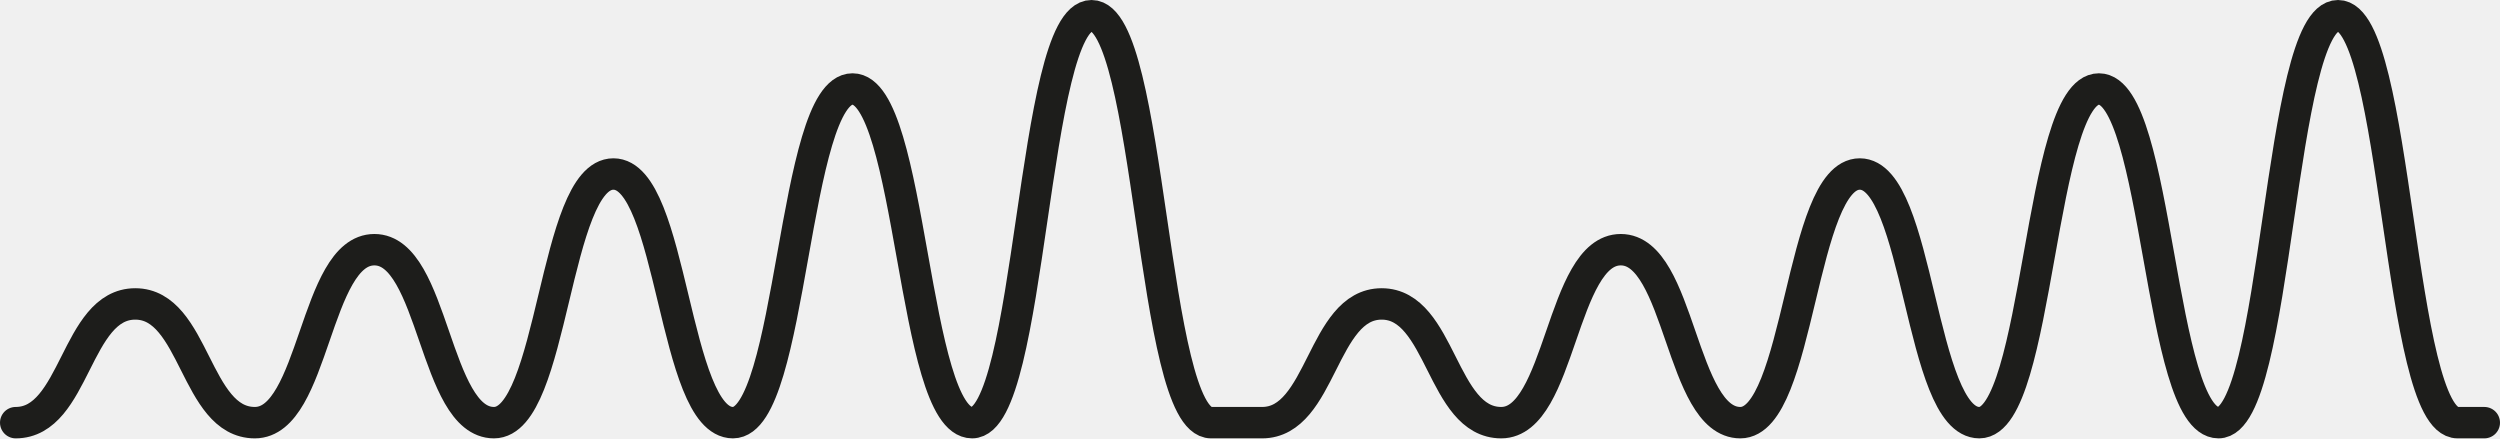
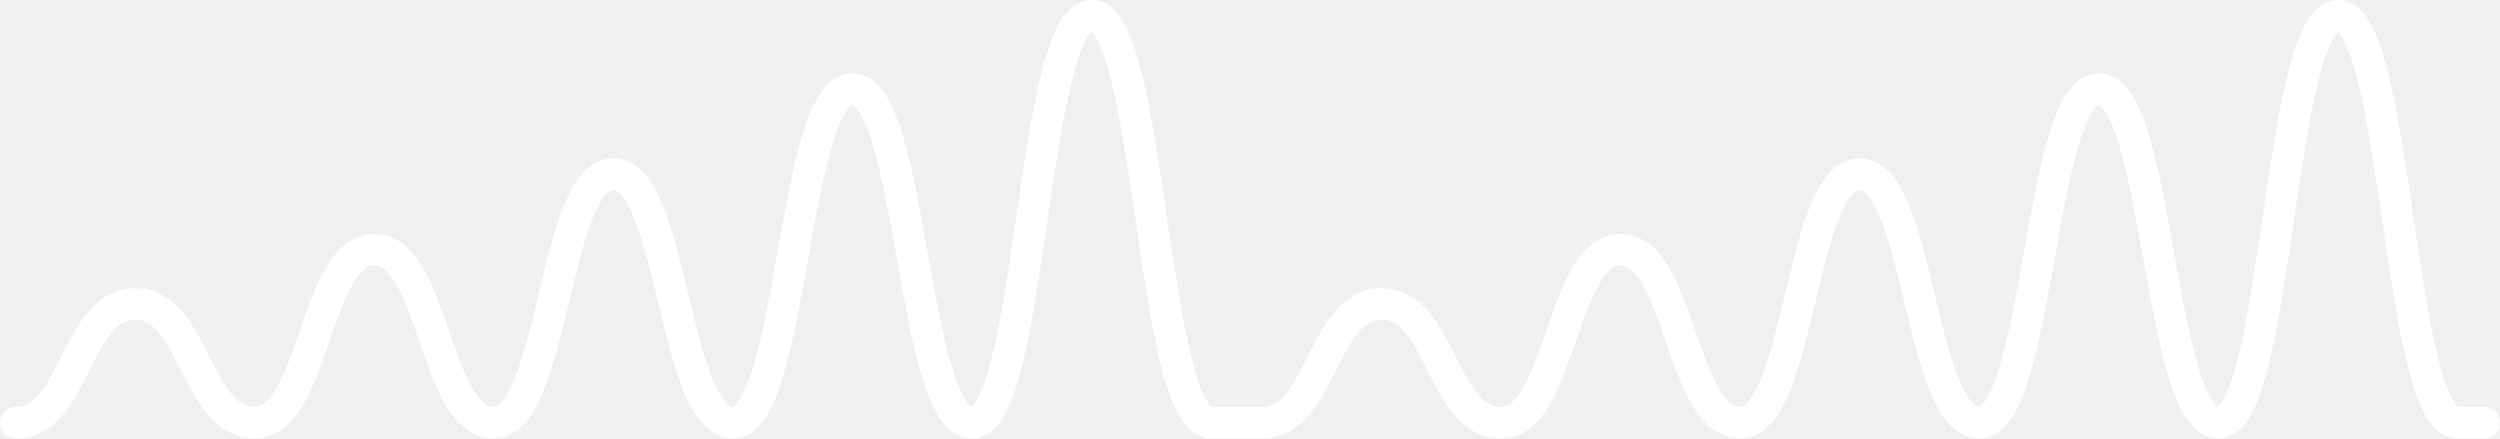
<svg xmlns="http://www.w3.org/2000/svg" id="Layer_2" data-name="Layer 2" viewBox="0 0 238.79 41.87">
  <g id="Layer_1-2" data-name="Layer 1">
-     <path d="m1.5,40.37c5.71,0,5.71-11.34,11.42-11.34s5.71,11.34,11.42,11.34,5.71-16.52,11.42-16.52,5.71,16.52,11.42,16.52,5.71-23.75,11.41-23.75,5.71,23.75,11.42,23.75,5.71-31.87,11.42-31.87,5.71,31.87,11.42,31.87S98.55,1.5,104.26,1.5s5.71,38.87,11.42,38.87h4.87c5.71,0,5.71-11.34,11.42-11.34s5.71,11.34,11.42,11.34,5.71-16.52,11.42-16.52,5.71,16.52,11.42,16.52,5.71-23.75,11.41-23.75,5.71,23.75,11.42,23.75,5.71-31.87,11.42-31.87,5.71,31.87,11.42,31.87S217.6,1.5,223.32,1.5s5.71,38.87,11.42,38.87h2.55" style="fill: none; stroke: #1d1d1b; stroke-linecap: round; stroke-miterlimit: 10; stroke-width: 3px;" />
+     <path d="m1.5,40.37c5.71,0,5.71-11.34,11.42-11.34s5.71,11.34,11.42,11.34,5.71-16.52,11.42-16.52,5.71,16.52,11.42,16.52,5.71-23.75,11.41-23.75,5.71,23.75,11.42,23.75,5.71-31.87,11.42-31.87,5.71,31.87,11.42,31.87S98.55,1.5,104.26,1.5s5.71,38.87,11.42,38.87h4.87c5.71,0,5.71-11.34,11.42-11.34s5.71,11.34,11.42,11.34,5.71-16.52,11.42-16.52,5.71,16.52,11.42,16.52,5.71-23.75,11.41-23.75,5.71,23.75,11.42,23.75,5.71-31.87,11.42-31.87,5.71,31.87,11.42,31.87S217.6,1.5,223.32,1.5s5.71,38.87,11.42,38.87h2.55" style="fill: none; stroke: #fff; stroke-linecap: round; stroke-miterlimit: 10; stroke-width: 3px;" />
  </g>
</svg>
